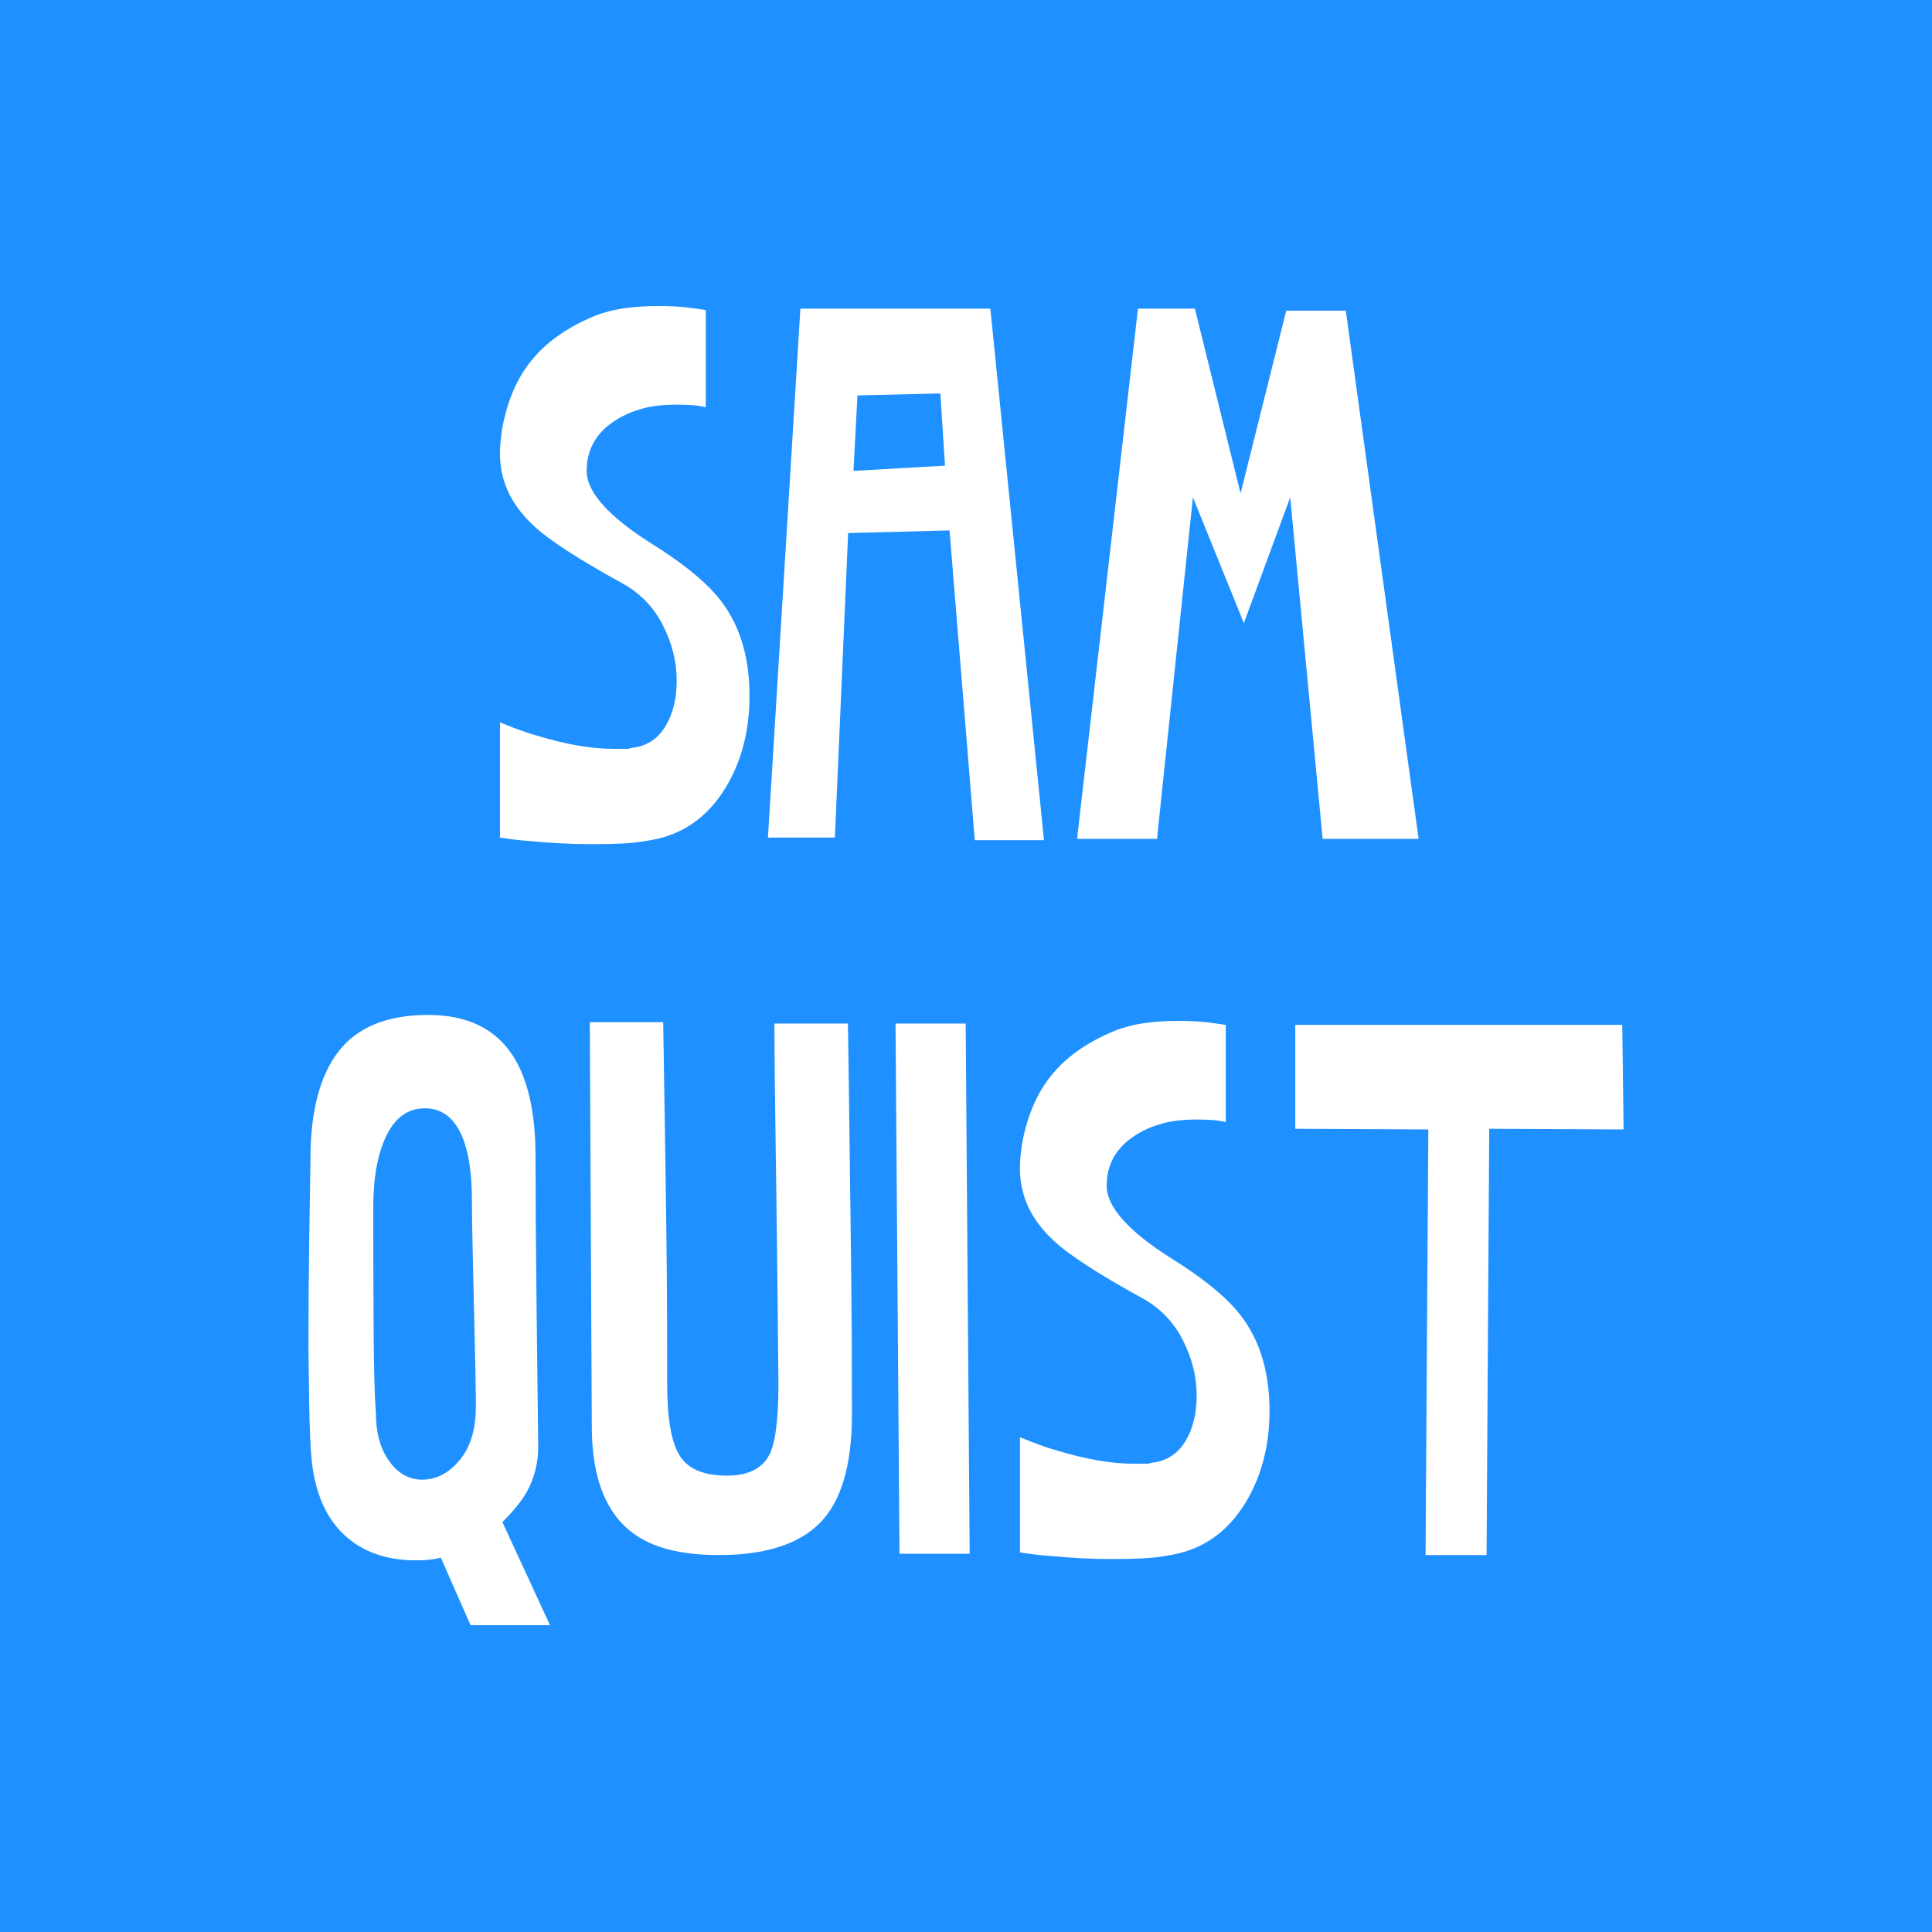
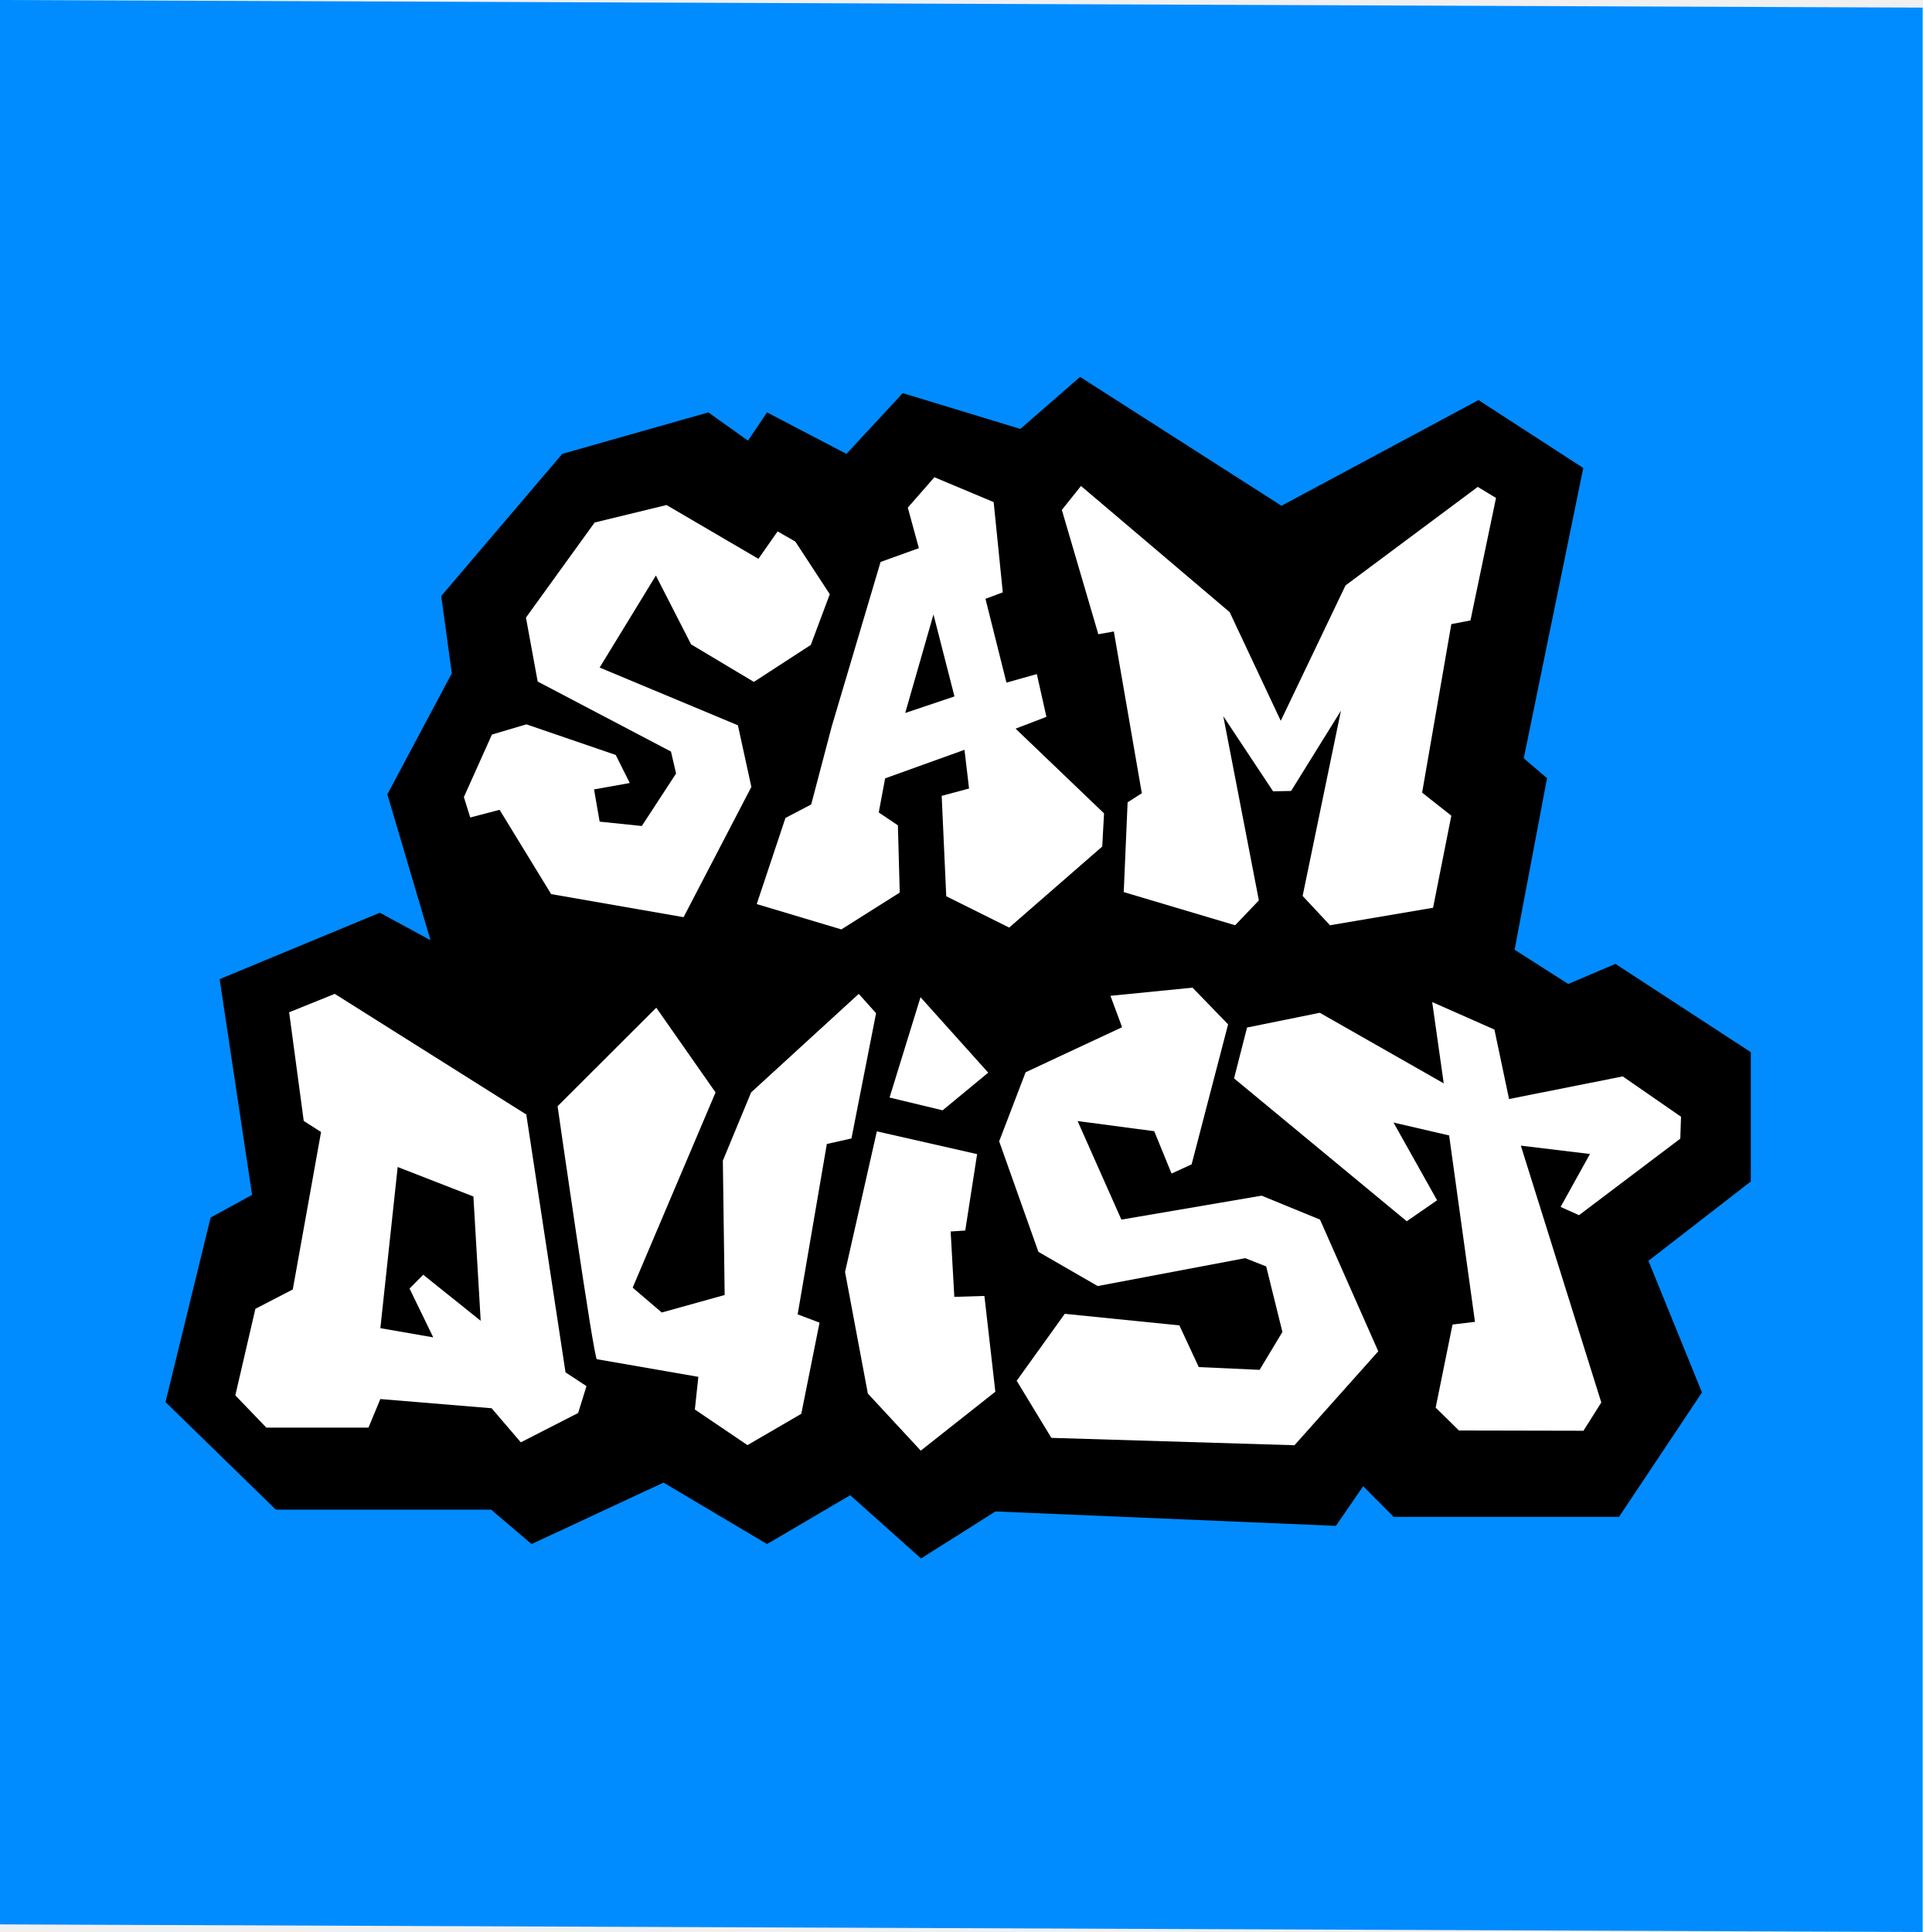
- <svg xmlns="http://www.w3.org/2000/svg" viewBox="0 0 437.82 437.82">
+ <svg xmlns="http://www.w3.org/2000/svg" id="Layer_13" data-name="Layer 13" viewBox="0 0 1035.56 1040.76">
  <defs>
    <style>
      .cls-1 {
-         fill: #fff;
+         fill: #008cff;
      }

      .cls-2 {
-         fill: #1e90ff;
+         fill: #fff;
      }
    </style>
  </defs>
-   <g id="Layer_1" data-name="Layer 1">
-     <g id="Layer_2" data-name="Layer 2">
-       <rect class="cls-2" width="437.82" height="437.82" />
-     </g>
-     <g id="Layer_3" data-name="Layer 3">
-       <g>
-         <path class="cls-1" d="M159.75,140.68c-.3.48-2.84,1.1-3.04,1.59-.12.3-1.5.77-3.4,1.14-.53.11-3.01-.91-3.01-1.23,0-.1.53-.87,1.18-1.71.65-.84,1.93-3.1,2.85-5.01,2.87-5.98,5.52-11.16,7.4-14.48,1.46-2.57,1.73-3.25,1.4-3.43-.43-.24-2.21.22-2.94.75-.5.37-1.08.69-3.13,1.73-1.58.8-2.82,1.84-4.44,2.19-1.43.31-1.08.64-2.58,1.39-2.49,1.24-3.55,2.42-6.17,4.33-2.84,2.06-6.93,6.05-7.57,7.38-.24.49-.64,1.07-.89,1.27-.8.66-2.67,4.64-2.67,5.7,0,1.19.27,1.75,1.42,2.88.82.81,1.48,1.2,7.07,4.21,3.82,2.05,5.05,2.92,8.07,5.68,1.56,1.42,3.61,3.27,4.56,4.1s2.01,1.98,2.35,2.55c.34.57.73,1.04.85,1.04.42,0,1.49,2.59,1.98,3.35,1.09,1.67,1.69,3.3,2.5,4.95.52,1.07.6,5.03.12,6-.66,1.33-2.3,5.2-3.3,5.2-.19,0-.59.27-.89.59-.54.59-3.91,2.34-5.77,3.01-1.29.46-5.02,2.35-6.93,2.67-1.61.27-3.71,1.49-5.4,1.78-3.26.56-11.42,3.69-13.71,4.09-4.02.7-4.56,1.27-7.58,1.92-2.53.54-2.47,1.02-4.6-.21-.86-.5-1.85-1.1-2.19-1.35-.58-.41-2.05-2.32-2.05-2.66,0-.08-.18-.55-.4-1.03-.47-1.02-1.58-5.44-1.58-6.29,0-.32-.13-.8-.28-1.06-.67-1.16-2.98-11.11-2.66-11.46.06-.06.11.03.11.21s.25.32.57.32.57.17.57.38c0,.56,1.2,1.21.98,1.9-.2.62.34.66,1.15.08,1.27-.91,1.92-1.42,2.75-2.15.48-.42.98-.77,1.11-.77s.24-.14.24-.3c0-.43,2.85-2.92,3.25-2.83.37.08,3.18-2.72,3.42-2.72.43,0,1.21-1.3,1.08-1.82-.28-1.14,3.98-2.05,4.98-2.52,1.76-.84,4.83-1.66,6.57-2.52,1.27-.63,2.07-.52,1.23.16-.22.18-.36.57-.3.86.11.57-3.39,4.41-3.73,4.08-.1-.1-.36.16-.58.58-.55,1.04.2.63.2,1.2,0,.47-1.1-.49-.77.34.22.55-.88.81-1.04,1.43-.46,1.81-2.15-.35-2.15,1.29,0,.3-.13.54-.28.54s-.28.19-.28.42-.14.42-.3.42c-.6,0,.52,1.36-.38,1.02-.45-.17-.45.31,0,1.73.07.21-.2.8-.59,1.31-.82,1.06-.88,1.28-.29,1.06.23-.09.43-.02.43.15s-.12.31-.26.31c-1.12,0-2.41,3.93-2.72,4.18-1.48,1.21.83,1.47,4.88.54,7.1-1.62,10.28-3.09,15.68-6.13,2.65-1.49,3.47-2.17,1.18-.97-.74.39-1.44.7-1.57.7-.57,0,.48-1.13,1.7-1.83,3.99-2.28,8-6.11,8-7.65,0-.17-.94-1.23-2.1-2.34-2.07-2-3.65-3.02-8.38-5.39-4.18-2.1-6.25-3.38-8.29-5.14-.49-.42-.99-.77-1.11-.77s-.22-.18-.22-.39c0-.46-1.7-1.7-1.7-2.08,0-.15-.17-.44-.37-.65-.37-.37-.52-.63-2.15-3.73-1.04-1.97-1.27-3.53-1.23-8.42.04-5.4,1.76-7.16,3.04-9.18,3.81-6.01,8.99-10.92,13.88-14.02,2.66-1.69,5.69-3.73,6.06-4.1.46-.45,8.5-4.42,9.24-4.56.27-.05.55-.25.62-.45.45-1.34-8.49,2.45-10.26,2.87-.67.16-.78.13-.52-.14.3-.32,1.65-.86,1.65-1.41,0-.48,2.12-1.59,2.12-1.97s4.67-2.54,4.11-1.65c-.29.46.2,1.16.67.97,1.87-.74,9.2-2.4,11.28-2.56,1.13-.09,2.05-.25,2.05-.38,0-.05-.54-1.54-.35-1.61.3-.12,2.87,2.64,3.21,2.54.34-.09.54.77.99.77.22,0,.39.1.39.22,0,.39,2.38,1.8,2.92,2.33.6.59,1.17,1.07,1.29,1.07.33,0,2.16,2,2.8,3.06.47.77.66,1.81.91,4.97.29,3.55.27,4.16-.16,5.43-1.32,3.96-2.66,6.09-6.63,10.53-2.58,2.89-4.35,5.67-6.79,7.48-.74.55-1.93,2.09-2.86,2.09-.61,0-2.34,1.53-2.86,1.53-.2,0-.51.22-.68.49l.02.02ZM123.13,123.82c0-.3.89-1.28,1.16-1.6-.15.3-1.19,2.49-1.16,1.6ZM125.11,121.25c0,.15-.14.28-.3.28-.42,0,.07-.56.18-.56.07,0,.13.13.13.28h0ZM129.43,115.96c-.75,0,.45-.84.52-.84.35,0-.17.84-.52.84ZM137.52,110.38c-.11,0-.78.47-1.49,1.04-2.51,2.04-4.65,3.41-5.3,3.4-.6,0-.53-.13.67-1.22.74-.67,2.43-1.93,3.76-2.81,1.37-.9,3.66-3.25,2.88-1.24-.18.46-.41.84-.52.84h0ZM138.9,109.55c-1.35,0,1.01-1.1.75-.42-.09.23-.43.42-.75.42ZM140.68,108c0,.46-.45.87-.45.14,0-.29.1-.54.22-.54s.22.18.22.4h0ZM154.95,102.01c.3.01.47-.05.37-.15-.2-.2-1.1.12-.37.15ZM155.23,101.17c.3.01.47-.05.37-.15-.2-.2-1.1.12-.37.15ZM160.61,99.78c.3.01.46-.05.37-.15-.21-.2-1.1.12-.37.15Z" />
-         <path class="cls-1" d="M216.89,181.42c-.39-3.8-.18-18.29.35-23.91.17-1.78.13-2.62-.11-2.62-.58,0-.54.71-1.39.47-.36-.1-1.23.14-1.94.53-1.22.68-5.68,1.9-6.93,1.89-.32,0-.59.16-.59.36s-.2.36-.44.36c-.48,0-5.05,5.16-6.69,7.56-.55.81-1.13,1.47-1.29,1.47-.28,0-1.76,1.62-4.74,5.21-1.9,2.29-3.09,3.32-4.87,5.61-1.98,2.54-1.38,1.12-4.32,4.2-1.61,1.69-2.77,2.65-3.07,2.52-.29-.12-.77.23-1.19.86-1.14,1.72-8.19,5.57-10.34,2.87-.32-.4-.75-.72-.97-.72-.48,0-1.48-2.17-1.48-3.21,0-.42.14-.76.3-.76s.94-1.42,1.72-3.16c1.28-2.84,6.48-12.11,8.2-14.61,1.34-1.94-.52-1.55-3.76-1.62-2.16-.05-4.54-.28-5.28-.51-2.32-.74-4.38-3.59-5.24-7.26-.65-2.75.38-3.72,3.02-2.3,3.73,2.01,4.66,2.03,13.85.27,5.02-.96,5.28-.1,7.75-3.64.78-1.12,3.03-3.46,3.03-4.51,0-.37-.92.52-.53-.14.13-.23.38-.33.54-.23.31.21,5.62-6.18,5.28-6.55-.34-.37-1.09,1.24-1.44.86-.34-.36,1.23-1.78,1.73-1.58.38.16,2.01-1.7,4.48-5.1.61-.84.94-1.53.74-1.53-.32,0,.22-2.25.65-.93.45,1.38,2.28-2.4,2.24-2.52-.08-.22,0-.62.2-.9.26-.4.29-.36.14.15-.29.97.64.39.66-.15.04-1.06.55-2.15,1.18-2.51.36-.21.65-.61.65-.9s.16-.53.35-.53c.52,0,10.68-11.33,13.75-15.34.76-.99,1.69-2.2,2.06-2.68,1.09-1.4-.69-1.85.19-3.21.94-1.43,2.19-1.82,4.14-1.28,1.67.46,1.83.44,3.43-.46,2.05-1.15,5.23-1.33,7.06-.4,3.03,1.55,3.85,2.27,4.12,3.66.18.94.12,1.66-.2,2.32-3.06,6.3-3.78,14.75-5.68,21.89-1.87,7.05-2.8,12.02-4.28,19.39-.15.74-.43,1.55-.62,1.8-.36.48-.94,3.27-1.27,6.13-.3,2.64-.73,1.52-1.01,4.88-.26,2.99-1.24,6.02-1.68,8.39-.13.69-.33,1.42-.45,1.62-.32.53-1.04,6.05-1.26,9.56-.24,3.83-1.14,2.95-1.14,6.21,0,1.1-.16,3.66-.35,5.67-.31,3.24-.27,4.16.37,7.89,1.25,7.27,1.14,8.06-.76,5.35-3.94-5.64-5.85-14.62-6.84-24.22l-.03.04ZM167.54,183c0,.27-.67.97-.67.45,0-.27.67-.97.67-.45ZM177.12,169.07q-.52,1.14.08.39c.08-.1,3.72-4.37,2.82-4.32-.64.04-1.91,1.75-2.9,3.93h0ZM192.85,148.01c4.27-5.33,8.53-11.51,13.24-16.75,1.62-1.8,3.83-5.23,3.38-5.23-1.09,0-10.96,12.95-14.26,16.87-2.01,2.39-7.79,10.11-7.79,10.4,0,.49,1.44.02,2.05-.66,1.42-1.58,1.75-2.59,3.39-4.63h-.01ZM200.55,132.97c0,.31-.25.66-.55.79-.48.2-.49.14-.1-.41.32-.45.65-1.28.65-.38h0ZM218.94,140.92s-4.83,6-5.32,6.77c-.68,1.09-1.71,2.55-2.27,3.24l-1.03,1.26,2.27.18c2.02.16,4.79.06,5.07-.19.19-.16,1.43-11.1,1.28-11.26Z" />
-         <path class="cls-1" d="M306.79,183.96c0,1.42-.62,1.69-1.38,3.78-.49,1.34-1.09,2.88-1.33,3.42-.25.54-.45,1.2-.45,1.48,0,.97-.58,1.21-.74,2.75-.24,2.28-.48,2.77-2.83,1.45-4.41-2.48-5.45-7.91-5.33-15.6.04-2.24.05-4.58.02-5.2-.08-1.97.26-4.08.57-3.55.2.34.26.2.23-.51-.06-1.41.28-2.36.89-2.54.77-.22.95-2.15,1.28-2.99.31-.8,1.44-4.9,1.92-5.51.13-.17.24-.55.24-.84,0-.62,1.64-4.55,1.9-4.55.28,0-.01,1.15-1.32,5.2-2.24,6.96-3.46,11.58-3.45,13.01.02,1.18,2.89-7.01,3.34-8.05.53-1.22.69-1.99.57-2.7-.1-.54-.07-.91.07-.82.49.34,1.21-1.08,2.64-5.2.8-2.31,1.55-4.27,1.67-4.37.25-.2,1.77-4.13,1.77-4.57,0-.16.57-1.65,1.26-3.31,2.5-5.97,3.4-8.82,5.76-15.02.88-2.31,1.6-4.32,1.6-4.46,0-.57-.84.15-1.13.97-.5,1.39-3.47,6.51-5.34,9.2-2.42,3.47-5.03,8.96-6.53,10.86-3.13,3.98-8.55,12.75-11.34,16.21-.74.92-2.29,3.01-3.45,4.65-2.68,3.8-4.33,5.03-7.08,5.25-1.78.14-2.02.08-3.02-.75-1.45-1.22-2.35-2.45-2.37-3.23-.03-.96-2.32-2.82-1.78-3.79.32-.58.26-.87-.47-2.19-1.82-3.3-3.77-7.82-4.37-10.14-.35-1.34-.84-3-1.09-3.68-.43-1.14-.49-1.19-.85-.65-.5.76-3.51,7.78-3.51,8.17,0,.35-2.3,6.46-4.01,10.63-2.81,6.87-5.86,13.18-8.77,18.77-1.33,2.56-.92,1.49-2.39,3.08-1.14,1.23-2.05,1.46-3.67.91-2.15-.73-3.06-1.44-6.13-4.82-5.6-6.16-4.72-8.26-2.36-15.09.22-.63,1.42-1.79,1.3-2.02-.26-.48.18-1.95.59-1.95.82,0,.55-3.28,1.27-2.77.27.19,1.16-.68,1.16-1.14,0-.16-.23-.21-.5-.11-.41.15-.43.12-.08-.15.46-.37.88-.21.88.35,0,.44-2.88,7.15-2.88,7.7,0,.75-1.15,2.78-1.15,3.46,0,.26-.13.48-.29.48s-.29.22-.29.49c0,.75.51.58.73-.24.54-2.07,2.15-4.96,2.15-3.87,0,.38-1.6,5.36-1.98,6.17-.43.91-.4,3.15.06,3.58.29.27.81-.67,2.36-4.27,4.57-10.61,8.84-18.88,14.67-32.1,1.06-2.39,2.25-6.25,3.32-8.13.5-.87,1.82-4.4,2.55-6.2.33-.82.6-1.59.6-1.73,0-.4,1.04-2.91,4.53-10.88l3.32-7.58c-.88-.8-3.05-2.43-3.97-2.03-.99.43-.6-1.93.68-4.11.19-.31,6.33-.76,6.73-.84,1.18-.23,5.05.67,5.54,1.28.35.44,1.22,1.08,2.01,1.47,1.28.64,2.86,3.78,3.31,6.56.98,6.08-.2,14.34-.88,19.33-1.5,10.99-1.98,18.72-1.38,22.08.31,1.74.38,1.86.73,1.3,3.89-6.06,7.43-10.28,9.91-13.56,2.55-3.37,7.94-9.67,11.6-13.56,6.11-6.49,7.25-7.66,9.35-9.59,1.17-1.07,2.82-2.72,3.66-3.66.85-.94,1.65-1.71,1.78-1.71.54,0,.98-.91.48-1.48-.8-.91-.55-2.02.62-2.71.37-.22.65-.69.65-1.11,0-1.29.32-1.47,2.37-1.36,2.35.13,1.7.52,3.74.16,1.23-.21,4.24.58,4.42,1.1.21.61.77.31,1.59,1.16.52.54,1.05.98,1.17.98s.22.2.22.44.26.82.58,1.28c2.84,4.08-1.31,12.03-2.3,14.87-.16.45-.42,1.06-.57,1.37-1.39,2.73-7.96,18-8.78,20.42-1.43,4.19-3.02,8.13-3.64,9.07-.28.43-.52.97-.52,1.21,0,.35-1.73,4.63-1.73,4.91,0,.51-2.02,4.77-2.15,5.3-.71,2.74-3.89,9.91-3.89,9.91,0,1.07-2.88,6.09-2.88,6.81v-.04ZM238.9,168.55c.17,0,.3.15.3.33s-.06.33-.13.33c-.11,0-.6-.65-.18-.65h0ZM242.58,157.63c.14.16-1.02,2.47-1.24,2.47-.07,0,.99-2.75,1.24-2.47ZM243.81,155.46s-.18.08-.41.08c-.35,0-.35-.14.02-.97,1.26-2.87.39.52.39.89ZM245.07,151.79c-.19.56-.4.67-.4.2,0-.3.63-.89.4-.2ZM247.6,146.11c.37,0-1.47,4.88-2.03,4.88,0,0,1.41-4.88,2.03-4.88ZM263.19,106.58c.73-1.12.29,1.04-.05,1.04-.2,0-.36-.09-.36-.21s.18-.49.4-.84h0ZM263.19,108.86c-.19.56-.4.67-.4.2,0-.3.63-.89.4-.2ZM269.42,142.21c-.12,0-.37.39-.56.86-.86,2.14.77,6.35,1.43,8.82.35,1.3.76,2.36.91,2.36,0,0-1.3-12.03-1.78-12.03h0ZM281.36,156.1c-.16.46-.12.5.16.18.2-.22.29-.48.2-.58s-.25.08-.36.4h0ZM285.21,152.16c.01-.21-2.23,2-.85-.19.65-1.03.49-1.37-.2-.41-.67.95-1.82,2.98-1.82,3.22,0,.04,1.52-1.19,1.71-1.19.4,0,1.14-.92,1.15-1.43h.01ZM287.37,147.09c-.23,0-1.22,1.38-1.96,2.74-1.6,2.94,2.25-2.74,1.96-2.74ZM289.18,146.26c-.14-.16-3.67,4.89-3.67,5.25,0,.28,4.01-4.87,3.67-5.25ZM288.31,145.75c-.48.42-.63.69-.39.69.06,0,.29-.26.5-.57.36-.52.35-.53-.11-.12ZM296.44,167.74c-.16.43-.25.48-.26.16-.03-.8.99-2.09.26-.16ZM300.29,155.69c-.19.56-.4.67-.4.2,0-.3.63-.89.4-.2Z" />
-         <path class="cls-1" d="M84.97,245.14s-1.74-1.53-1.94-1.53c-.3,0-.36-.28-.25-1.13.2-1.48,2.36-4.53,4.19-5.91,1.24-.93,3.36-3.01,4.79-3.38.79-.2,2.35-.91,3.23-1.3l-.83-.69c-.63-.52-.69-.66-.27-.54,4.68,1.3,7.94,1.36,12.41,3.41.89.41,1.68.74,1.76.74s.88.33,1.76.73c3.15,1.43,9.71,3.66,12.37,6.21,2.68,2.58,3.42,6.08,2.69,12.78-.7,6.43-1.16,9.32-2.53,15.8-.32,1.51-.58,3.01-.58,3.33s-.33,1.57-.74,2.78c-1.7,5.06-3.04,8.8-3.54,9.88-.29.63-.53,1.4-.53,1.71,0,.85-3.56,7.91-3.79,8.63-.48,1.51-2.89,5.76-3.7,6.52-.39.37-.72.83-.72,1.02s-.51,1-1.13,1.79c-1.38,1.75-1.41,2.32-.31,5.64,2.19,6.63,4.12,9.83,6.96,14.68.92,1.57,3.26,4.94,3.55,5.12.6.37.21.7-.83.7-.8,0-1.52-.28-2.62-1.03-4.96-3.38-9.64-9.18-14-13.93l-1.1-1.2-2.55,2.44c-3.35,3.21-7.23,6.32-9.34,7.51-2.92,1.63-4.22,2.23-4.95,2.26-.39.02-.94.12-1.22.23-.74.29-4.66-.1-6.2-.63-2.89-.99-4.07-1.74-6.45-4.16-3.92-3.97-5.05-5.94-6.24-10.82-.33-1.36-.42-6.45-.15-8.76.37-3.2,2.17-9.69,3.57-12.91.94-2.17,1.74-4.48,1.73-5.05,0-.64,1.66-3.04,1.66-3.69,0-1.51,4.07-7.91,4.96-10.44.53-1.52.68-1.12,1.29-2.3,1.55-3,5.46-9.49,8.55-14.19,1.2-1.83,2.18-3.52,2.18-3.76,0-.43,2.83-4.29,2.83-4.66,0-.47-1.73-1.44-2.56-1.44-.39,0-1.4-.45-1.4-.45h-.01ZM92.4,302.49l1.98-2.55-.24-1.99c-.18-1.45-.08-14.89-.46-16.32-.41-1.55-.96-4.49-1.04-6.16-.03-.64-1.92-2.45-2.37-2.27-1.38.53-7.45,14.85-9.24,18.37-.28.56-.59,2.28-.89,2.82-2.21,3.99-6.28,19.24-5.24,23.39.28,1.13,1,.93,3.6-1,4.94-3.67,10.49-9.86,13.92-14.3h-.02ZM91.24,234.53c-.36,0-.74,1.46-1.25,1.27-.2-.08-1.03.49-1.85,1.25-1.19,1.12-1.48,1.57-1.48,2.3v.91l1.75-1.58c.96-.87,1.92-1.58,2.14-1.58.05,0,1.06-2.55.69-2.55v-.02ZM106.39,272.76c.64-1.27,2.03-6.89,2.44-8.44.77-2.89,1.56-6.93,1.98-10.16.52-3.98.64-8.7.22-8.44-.18.11-.3-.09-.3-.49,0-.58-.15-.68-1.1-.74-1.58-.09-1.9.38-2.14,3.11-.24,2.78-.69,5.24-1.71,9.47-1.36,5.62-2.6,8.65-1.28,3.65,1.2-4.53,2.29-11.17,2.21-13.39-.14-3.76-.55-2.74-2.32,1.08-1.07,2.31-3.54,6.15-4.73,8.36-.37.69-2.51,3.45-2.51,4.13,0,.2-1.6,2.78-2.2,3.54-.78,1.01-3.77,6.74-3.66,7.03.46,1.16,8.98,3.92,8.98,3.95,0,.13.18.23.39.23.53,0,.58.85,1.08.86.2,0,.74.32,1.21.71,2.71,2.23,2.6-2.81,3.44-4.48v.02ZM95.68,233.09c.09-.92.07-.94-.42-.5-.79.71-3.49,1.11-3.49,2.09,0,1.04,1.64.49,2.55.03,1.08-.55,1.29-.79,1.37-1.62h-.01ZM102.46,268.4c.06.29-.01.65-.16.8-.42.42-.02-1.66.16-.8ZM102.98,266.59c.06,0,.11.19.11.43s-.12.43-.27.43c-.38,0,.07-.85.16-.85h0ZM103.64,265.18c0,.14-.55,1.55-.55.85,0-.14.55-1.55.55-.85Z" />
-         <path class="cls-1" d="M118.78,290.21c.92-3.89,1.37-5.14,1.02-2.79-.16,1.07-.21,3.38-.75,3.94-.15.15-.26.98-.26,1.84,0,1.99-.77,3.34-1.3,4.77-.24.67-.38.82-.39.44-.01-.69.45-2.97,1.68-8.2h0ZM121.09,283.1c.12.65-.35,2.22-.77,2.58-.22.19-.41.23-.41.09,0-.43,2.35-7.74,2.46-7.62.48.5-1.44,4.09-1.28,4.95ZM132.62,324.39c-.27-.72-1.97-1.62-3.41-1.79-.1-.01-.72-.49-1.38-1.06-3.42-2.95-6.66-8.78-6.97-12.52-.27-3.25-.19-4.26.59-7.56,2.16-9.2,3.9-13.43,6.9-23.56,1.14-3.83,5.1-12.9,7.61-18.6,1.21-2.74,2.22-4.96,4.32-9.51,1.98-4.28,2.32-5.72,1.34-5.72-.57,0-1.76-2.39-2.26-2.97-1.4-1.62-1.51-3.43-.48-4.72,1.79-2.22,2.4-.42,4.17-.12,2.5.42,3.88.81,4.31,1.22.26.24.74.44,1.07.44.99,0,1.04.58,2.38,1.04,1.46.5,3.91,2.09,3.91,2.53,0,.13.16.24.36.24.46,0,1.74,2.78,1.82,3.95.09,1.34-.48,3.98-1.04,4.82-1.48,2.23-8.21,15.55-8.21,16.24,0,.1-.91,2.32-2.01,4.94-3.65,8.64-3.47,8.16-4.21,11.19-.31,1.28-.76,2.62-.99,2.99-.23.37-.42.86-.42,1.09s-.39,1.65-.87,3.16c-.84,2.65-.98,3.22-1.74,7.28-.52,2.79-.96,2.55-1.2,6-.12,1.77-.94,2.76-.81,4.39.02.31.08,5.42.32,5.42.75,0,4.91-6.03,6.28-7.62,1.83-2.12,7.97-9.94,8.46-9.12.17.28.3.3.43.07.11-.18.06-.32-.11-.32-.8,0,1.68-2.76,2.11-3.24,3.49-3.96,7.74-8.95,10.9-12.8,4.77-5.82,10.93-12.43,18.08-19.41,4.95-4.82,4.76-4.63,6.13-6.59.56-.81.94-1.19.85-.85-.47,1.69.18,1.68,1.28-.11l1.07-1.75c-.38-.79-1.07-2.32-1.54-2.73-.43-.37-.56-2.03-.16-2.03.26,0,4.01-5,4.52-6.03.17-.34.26-1.36.21-2.27-.09-1.59-.07-1.66.6-1.66,1.43,0,1.82.61,4,.71,3.76.17,8.97,3.76,9.3,7.31.34,3.62-.03,5.75-2.81,11.61-1.18,2.48-2.43,6.15-3,6.15-.14,0-.47.49-.73,1.1-1.86,4.32-1.93,3.28-4.54,8.28-1.22,2.34-2.89,5.45-3.72,6.91-3.42,6.06-5.72,11.96-8.74,18.72-2.9,6.51-5.27,16.69-6.3,24.98-.2,1.6-.64,1.07-.65,2.65,0,.61-.24,1.36-.53,1.73-.55.69-2.01,1.23-2.01.75,0,0-2.46-.47-2.55-.49-.86-.2-6.6-5.62-8.08-7.63-.95-1.29-1.55-2.88-1.26-3.36.29-.49,1.1,1.75,1.53,1.75.86,0,1.39,2.98,2.17,2.48.14-.09.19-.52.12-.96-1.7-10.36,2.36-22.16,5.18-30.09.69-1.93,1.44-3.89,1.67-4.34.48-.97.38-1.68-.15-1.05-1.47,1.74-4.32,6.29-5.86,8.3-2,2.6-4.32,7.07-6.69,9.88-5.32,6.31-11.32,14.73-15.56,19-.88.89-2.18,2.54-2.87,3.66-1.2,1.94-3.2,4.79-6.28,2.77-1.35-.88-3.38-1.88-3.85-3.15v-.02ZM123.73,274.24c-.1,0-.09-.29.02-.64,1.51-4.94.87.64-.02.64ZM125.57,269.4c0,.14-.55.88-.55.88,0-.14.55-.88.55-.88ZM127.6,264.65c-.28.29-.31.25-.16-.16.25-.68.61-.3.16.16ZM151.64,296.5c-.16,0-.3.13-.3.29s.06.29.12.29c.1,0,.59-.59.18-.59h0Z" />
-         <path class="cls-1" d="M189.02,322.53c-.26-2.43-.59-1.6.03-4.16.44-1.82.45-2.11.04-3.64-.54-2.03-.68-1.9.95-2.49,1.18-.43,2.66.02,2.69,1,.06,1.68,2.47,3.7,4.42,3.7,1.13,0,6.81-1.36,7.56-1.81.49-.3,1.07-2.15,1.05-3.36,0-.89-.08-.94-1.38-1.03-1.72-.12-1.64-.78.11-.9,1.56-.11,2.38-1.11,2.64-3.19.33-2.67.38-2.87.84-3.44.25-.31.46-.74.46-.95,0-.66,1.43-6.08,1.91-7.24.8-1.94.27-2.06,1.36-4.38.54-1.15.98-2.19.98-2.32,0-.11.67-1.47.95-.66.21.61-.48.68-.27,1.28.18.52-.46.7-.24,1.09.26.47-.47,1.82-.55,2.55-.14,1.17-.47,2.74-1.12,5.27-.79,3.08-.77,3.32.12,1.26,1.14-2.66,1.32-2.18,2.25-4.86,3.92-11.26,11.29-27.99,15.63-36.7,3.04-6.1.34-2.76-2.74-2.44-1.66.18-3.83.6-5.31-.17-1.95-1.01-5.01-4.57-5.03-6.82,0-.22-.14-.39-.31-.39-.4,0,.33-7.96.56-8.26.57-.77,1.61-.63,2.22.3.44.67.75.8,1.79.78,2.33-.06,4.42-.23,4.68-.39.37-.22,8.24-.1,11.3.18,3.45.31,13.87,1.52,17.55,1.32,5.28-.28,1.79.15,1.23,1.52-.3.73-3.54,3.09-3.92,3.63-.08.11-.63.31-1.23.43-1.39.28-4.26,2.23-5.69,2.48-.61.11-1.27.37-1.47.59-.37.42-.74,2.84-.69,4.53.03,1.22-.94,5.4-1.71,7.31-2.52,6.29-6.14,13.84-9.96,22.4-1.33,2.98-1.59,2.87-3.01,6.37-2.51,6.21-4.36,10.26-5.07,11.1-1.09,1.29-1.87,4.26-2.54,6.08-.46,1.24-.52,1.69-.25,1.93.73.66,12.32,1.17,13.42,1.34,1.12.17,3.19.26,4.6.19,2.57-.12,2.92,0,2.13.72-.23.21-.42.57-.42.79,0,.41-.92.72-.72,1.06.17.3-2.08,3.02-2.51,3.11-.84.18-2.6,2.31-3.41,2.69-.47.22-1.17.77-1.56,1.22s-.82.83-.96.83-.65.33-1.13.73c-1.18.97-3.71,2-5.14,2.75-.63.33-1.43.6-1.77.6-.96,0-7.71,1.85-8.54,2.03-.54.12-2.26.71-3.82,1.32-5,1.95-11.07,3.11-13.22,2.51-4.67-1.29-7.23-4.42-7.76-9.35l-.02-.04ZM210.42,302.05c-.13.34-.24.84-.24,1.1,0,.3.09.24.24-.16.13-.34.24-.84.24-1.1,0-.3-.09-.24-.24.16ZM213.57,286.32c-.28.31-.31.27-.16-.18.25-.73.61-.32.16.18ZM219.48,312.24c-.47,0-.85.14-.85.31s.38.31.85.31.85-.14.85-.31-.38-.31-.85-.31ZM225.06,241.19c-1.37.87,3.23.55,3.57.54.77-.02-2.58-1.17-3.57-.54Z" />
-         <path class="cls-1" d="M290.74,278.36c-.3.48-2.84,1.1-3.04,1.59-.12.3-1.5.77-3.4,1.14-.53.1-3.01-.91-3.01-1.23,0-.1.53-.87,1.18-1.71s1.93-3.1,2.85-5.01c2.87-5.98,5.52-11.16,7.4-14.48,1.46-2.57,1.73-3.25,1.4-3.43-.43-.24-2.21.22-2.94.75-.5.37-1.08.69-3.13,1.73-1.58.8-2.82,1.84-4.44,2.19-1.43.31-1.08.64-2.58,1.39-2.49,1.24-3.55,2.42-6.17,4.33-2.84,2.06-6.93,6.05-7.57,7.38-.24.49-.64,1.07-.89,1.27-.8.66-2.67,4.64-2.67,5.7,0,1.19.27,1.75,1.42,2.88.82.81,1.48,1.2,7.07,4.21,3.82,2.05,5.05,2.92,8.07,5.68,1.56,1.42,3.61,3.27,4.56,4.1.95.83,2.01,1.98,2.35,2.55.34.57.73,1.04.85,1.04.42,0,1.49,2.59,1.98,3.35,1.09,1.67,1.69,3.3,2.5,4.95.52,1.07.6,5.03.12,6-.66,1.33-2.3,5.2-3.3,5.2-.19,0-.59.27-.89.59-.54.59-3.91,2.34-5.77,3.01-1.29.46-5.02,2.35-6.93,2.67-1.61.27-3.71,1.49-5.4,1.78-3.26.56-11.42,3.69-13.71,4.09-4.02.7-4.56,1.27-7.58,1.92-2.53.54-2.47,1.02-4.6-.21-.86-.5-1.85-1.1-2.19-1.35-.58-.41-2.05-2.32-2.05-2.66,0-.08-.18-.55-.4-1.03-.47-1.02-1.58-5.44-1.58-6.29,0-.32-.13-.8-.28-1.06-.67-1.16-2.98-11.11-2.66-11.46.06-.06.11.03.11.21s.25.32.57.32.57.17.57.38c0,.56,1.2,1.21.98,1.9-.2.62.34.66,1.15.08,1.27-.91,1.92-1.42,2.75-2.15.48-.42.98-.77,1.11-.77s.24-.14.24-.3c0-.43,2.85-2.92,3.25-2.83.37.08,3.18-2.72,3.42-2.72.43,0,1.21-1.31,1.08-1.82-.28-1.14,3.98-2.05,4.98-2.52,1.76-.84,4.83-1.66,6.57-2.52,1.27-.63,2.07-.52,1.23.16-.22.18-.36.57-.3.86.11.57-3.39,4.41-3.73,4.08-.1-.1-.36.16-.58.58-.55,1.04.2.63.2,1.2,0,.47-1.1-.49-.77.34.22.55-.88.81-1.04,1.43-.46,1.81-2.15-.35-2.15,1.29,0,.3-.13.54-.28.54s-.28.19-.28.42-.14.42-.3.42c-.6,0,.52,1.36-.38,1.02-.45-.17-.45.31,0,1.73.07.21-.2.8-.59,1.31-.82,1.06-.88,1.28-.29,1.06.23-.09.43-.02.43.15s-.12.31-.26.31c-1.12,0-2.41,3.93-2.72,4.18-1.48,1.21.83,1.47,4.88.54,7.1-1.62,10.28-3.09,15.68-6.13,2.65-1.49,3.47-2.17,1.18-.97-.74.39-1.44.7-1.57.7-.57,0,.48-1.13,1.7-1.83,3.99-2.28,8-6.11,8-7.65,0-.17-.94-1.23-2.1-2.34-2.07-2-3.65-3.02-8.38-5.39-4.18-2.1-6.25-3.38-8.29-5.14-.49-.42-.99-.77-1.11-.77s-.22-.18-.22-.39c0-.46-1.7-1.7-1.7-2.08,0-.15-.17-.44-.37-.65-.37-.37-.52-.63-2.15-3.73-1.04-1.97-1.27-3.53-1.23-8.42.04-5.4,1.76-7.16,3.04-9.18,3.81-6.01,8.99-10.92,13.88-14.02,2.66-1.69,5.69-3.73,6.06-4.1.46-.45,8.5-4.42,9.24-4.56.27-.05.55-.25.62-.45.45-1.34-8.49,2.45-10.26,2.87-.67.16-.78.13-.52-.14.3-.32,1.65-.86,1.65-1.41,0-.48,2.12-1.59,2.12-1.97s4.67-2.54,4.11-1.65c-.29.46.2,1.16.67.97,1.87-.74,9.2-2.4,11.28-2.56,1.13-.09,2.05-.25,2.05-.38,0-.05-.54-1.54-.35-1.61.3-.12,2.87,2.64,3.21,2.54.34-.09.54.77.99.77.22,0,.39.1.39.22,0,.39,2.38,1.8,2.92,2.33.6.59,1.17,1.07,1.29,1.07.33,0,2.16,2,2.8,3.06.47.77.66,1.81.91,4.97.29,3.55.27,4.16-.16,5.43-1.32,3.96-2.66,6.09-6.63,10.53-2.58,2.89-4.35,5.67-6.79,7.48-.74.55-1.93,2.09-2.86,2.09-.61,0-2.34,1.53-2.86,1.53-.2,0-.51.22-.68.49l.02.02ZM254.13,261.5c0-.3.89-1.28,1.16-1.6-.15.3-1.19,2.49-1.16,1.6ZM256.11,258.93c0,.15-.14.28-.3.28-.42,0,.07-.56.18-.56.07,0,.13.13.13.28h0ZM260.43,253.64c-.75,0,.45-.84.52-.84.35,0-.17.84-.52.84ZM268.51,248.07c-.11,0-.78.47-1.49,1.04-2.51,2.04-4.65,3.41-5.3,3.4-.6,0-.53-.13.67-1.22.74-.67,2.43-1.93,3.76-2.81,1.37-.9,3.66-3.25,2.88-1.24-.18.46-.41.84-.52.84h0ZM269.9,247.23c-1.35,0,1.01-1.1.75-.42-.09.23-.43.42-.75.42ZM271.67,245.68c0,.46-.45.87-.45.14,0-.29.1-.54.22-.54s.22.18.22.4h.01ZM285.94,239.69c.3,0,.47-.05.37-.15-.2-.2-1.1.12-.37.15ZM286.22,238.85c.3,0,.47-.05.37-.15-.2-.2-1.1.12-.37.15ZM291.6,237.46c.3,0,.46-.05.37-.15-.21-.2-1.1.12-.37.15Z" />
-         <path class="cls-1" d="M295.84,330.68c-2.45-4.68-2.24-3.87-2.22-8.34.02-3.6.1-4.31.74-6.12.8-2.27,2.15-5.31,2.35-5.31.27,0-.24,2.11-.98,4.07-.96,2.55-1.54,5.17-1.29,5.87.36,1.03.77-1.18.7.87-.12,3.85.33,4.28,1.31,1.25,2.56-7.89,4.41-9.02,7.87-16.24,3.2-6.67,4.04-7.97,6.26-12.52,4.18-8.59,9.64-17.31,14.44-25.64,1.25-2.17,8.07-12.8,8.07-14.24,0-.72-27.99,3.92-29.19,2.59-.23-.25-.85-.57-1.39-.7-1.27-.31-4.35-3.75-5.1-5.7-.66-1.71-1.49-5.94-1.24-6.37.1-.17.24-.97.32-1.78.14-1.45,1.22-4.24,1.79-4.63.16-.11.22-.33.13-.49-.37-.66,1.24-.23,1.85.49.37.43.87.79,1.11.79.51,0,2.12,2.65,1.88,3.08-.31.56.58.91,2.1.81,4.85-.3,5.22-.6,8.63-.93,1.09-.11,2.75-.33,3.68-.49,1.79-.32,12.17-.86,17.69-.93,1.79-.02,3.46-.1,3.71-.17.66-.19.36-1.69-.34-1.69-.84,0,0-1.82-.54-2.19-.56-.38,2.02-.64,2.32-.43,1.23.84,28.86.2,39.57,1.23,1.01.1,2.72.02,3.79-.17s2.01-.27,2.09-.19c.02.02-1.09,1.72-1.13,2.32-.07,1.07-1.38,2.87-2.11,2.87-.2,0-.49.27-.65.61-.32.67-1.19,1.09-2.27,1.11-.47,0-.7.18-.68.51.04.59-2.44,1.85-2.44,2.23,0,.35-2.34,1.62-2.81,2.09-.58.59-1.28.98-1.73.98-1.17,0-1.29.87-2.62,1.1-.65.12-1.48.42-1.85.68-.46.32-2.09.56-5.24.78-4.39.3-4.16.74-6.84.83-1.63.05-6.71.68-6.97.86-.18.12-2.7,6.22-3.62,7.81-2.35,4.05-4.3,7.83-7.11,11.98-3.39,5.01-5.15,8.56-9.7,16.05-1.34,2.21-4.94,9.16-6.27,11.28-.76,1.21-1.99,4.11-2.93,4.88-.46.38-4.97,9.93-6.83,12.97-1.34,2.19-3.79,7.5-5.11,9.71-1.1,1.83-2.69,5.39-2.98,6.67-.21.94-1.43,1.41-2.14,1.8-.3.16-.88-.03-1.7-.55-2.02-1.31-2.68-2.11-4.39-5.37v.02Z" />
-       </g>
-     </g>
-   </g>
-   <g id="Layer_3-2" data-name="Layer 3">
-     <rect class="cls-2" x="32" y="54.83" width="368" height="354" />
-   </g>
-   <g id="Layer_2-2" data-name="Layer 2">
-     <g>
-       <path class="cls-1" d="M159.94,70.25v22.05c-.7-.2-1.57-.35-2.62-.45-1.05-.1-2.43-.15-4.12-.15-1.9,0-3.65.13-5.25.38-1.6.25-3.3.73-5.1,1.42-6.6,2.8-9.9,7.2-9.9,13.2,0,4.8,4.9,10.3,14.7,16.5,6.6,4.1,11.5,8,14.7,11.7,5,5.8,7.5,13.4,7.5,22.8,0,8-1.85,15-5.54,21-4.09,6.6-9.72,10.5-16.91,11.7-2.1.4-4.16.65-6.21.75-2.04.1-4.46.15-7.25.15-4.49,0-9.28-.25-14.36-.75-1.7-.1-3.79-.35-6.28-.75v-26.1c3.39,1.4,6.18,2.4,8.37,3,6.57,2,12.35,3,17.33,3h3.29c.7-.2,1.19-.3,1.49-.3,3.09-.5,5.45-2.15,7.1-4.95,1.64-2.8,2.47-6.2,2.47-10.2,0-4.3-1.05-8.5-3.15-12.6-2.1-4.1-5.15-7.25-9.15-9.45-10-5.5-16.7-9.85-20.1-13.05-5.1-4.7-7.65-10.15-7.65-16.35,0-1.6.15-3.4.45-5.4,1.2-6.8,3.65-12.3,7.35-16.5,3.3-3.8,7.85-6.9,13.65-9.3,2-.8,4.2-1.37,6.6-1.73,2.4-.35,5-.52,7.8-.52,2.5,0,4.6.1,6.3.3,1.7.2,3.2.4,4.5.6Z" />
-       <path class="cls-1" d="M189.2,189.8h-15.17l7.35-119.85h43.05l12.15,120.45h-15.68s-5.72-70.2-5.72-70.2l-22.98.6-3,69ZM213.11,89.16l-18.8.45-.9,17.1,20.74-1.19-1.05-16.35Z" />
-       <path class="cls-1" d="M244.08,190.1l13.8-120.15h12.9l10.35,41.85,10.35-41.4h13.5l16.5,119.7h-21.75l-7.35-77.4-10.5,28.5-11.55-28.5-8.14,77.4h-18.12Z" />
-       <path class="cls-1" d="M113.84,344.9l10.8,23.4h-18s-6.74-15.3-6.74-15.3c-1.6.4-3.45.6-5.55.6-6.8,0-12.25-1.92-16.35-5.78-4.1-3.85-6.55-9.42-7.35-16.72-.3-2.8-.5-7.45-.6-13.95-.1-6.5-.15-10.4-.15-11.7,0-8.1.05-15.62.15-22.58.1-6.95.2-13.67.3-20.17,0-10.8,2.12-18.95,6.38-24.45,4.25-5.5,11.03-8.25,20.33-8.25,8.8,0,15.2,3.1,19.2,9.3,3.4,5.3,5.1,12.9,5.1,22.8,0,9.1.08,20.35.23,33.75.15,13.4.27,24.05.38,31.95,0,3.7-.85,7.1-2.55,10.2-1.1,2-2.95,4.3-5.55,6.9ZM84.59,273.5c0,10.3.02,19.73.08,28.28.05,8.55.23,14.73.52,18.53,0,4.4,1,8,3,10.8,2,2.8,4.5,4.2,7.5,4.2,3.2,0,6.02-1.47,8.48-4.43,2.45-2.95,3.67-7.02,3.67-12.22,0-3.4-.15-11.15-.45-23.25-.3-12.1-.45-19.95-.45-23.55,0-6.1-.75-10.9-2.25-14.4-1.8-4.2-4.6-6.3-8.4-6.3s-6.7,2.05-8.7,6.15c-2,4.1-3,9.5-3,16.2Z" />
-       <path class="cls-1" d="M150.29,231.65c.1,5.98.25,15.48.45,28.49.2,13.01.32,22.83.38,29.46.05,6.63.08,14.68.08,24.16,0,7.78.95,13.16,2.85,16.15,1.9,2.99,5.45,4.49,10.65,4.49,4.9,0,8.15-1.65,9.75-4.94,1.3-2.7,1.95-7.94,1.95-15.73,0-.3-.05-5.74-.15-16.33-.1-10.58-.25-22.64-.45-36.17-.2-13.53-.3-23.29-.3-29.28h16.65c.1,5.99.23,15.06.38,27.19s.27,22.32.38,30.56c.1,8.24.15,18.5.15,30.79,0,11.49-2.4,19.68-7.2,24.57-4.8,4.89-12.45,7.34-22.95,7.34s-17.55-2.42-22.05-7.26c-4.5-4.84-6.75-12.15-6.75-21.92l-.45-91.57h16.65Z" />
-       <path class="cls-1" d="M218.84,231.95l.9,120.15h-15.9l-.9-120.15h15.9Z" />
-       <path class="cls-1" d="M277.78,232.25v22.05c-.7-.2-1.58-.35-2.62-.45-1.05-.1-2.43-.15-4.12-.15-1.9,0-3.65.13-5.25.38-1.6.25-3.3.73-5.1,1.42-6.6,2.8-9.9,7.2-9.9,13.2,0,4.8,4.9,10.3,14.7,16.5,6.6,4.1,11.5,8,14.7,11.7,5,5.8,7.5,13.4,7.5,22.8,0,8-1.85,15-5.54,21-4.09,6.6-9.72,10.5-16.91,11.7-2.09.4-4.16.65-6.21.75-2.04.1-4.46.15-7.25.15-4.49,0-9.28-.25-14.36-.75-1.7-.1-3.79-.35-6.28-.75v-26.1c3.39,1.4,6.18,2.4,8.37,3,6.57,2,12.35,3,17.33,3h3.29c.7-.2,1.19-.3,1.49-.3,3.09-.5,5.45-2.15,7.1-4.95,1.64-2.8,2.46-6.2,2.46-10.2,0-4.3-1.05-8.5-3.15-12.6-2.1-4.1-5.15-7.25-9.15-9.45-10-5.5-16.7-9.85-20.1-13.05-5.1-4.7-7.65-10.15-7.65-16.35,0-1.6.15-3.4.45-5.4,1.2-6.8,3.65-12.3,7.35-16.5,3.3-3.8,7.85-6.9,13.65-9.3,2-.8,4.2-1.37,6.6-1.73,2.4-.35,5-.52,7.8-.52,2.5,0,4.6.1,6.3.3,1.7.2,3.2.4,4.5.6Z" />
-       <path class="cls-1" d="M323.68,255.95l-30.15-.15v-23.55h74.1l.3,23.7-30.45-.15-.6,96.6h-13.83l.63-96.45Z" />
-     </g>
+   <polygon class="cls-1" points="1035.56 1040.76 0 1036.66 0 0 1035.56 4.1 1035.56 1040.76" />
+   <g>
+     <polygon points="455.92 244.5 413.14 222.16 402.89 237.37 381.52 222.16 302.84 244.5 237.65 321.08 243.36 362.69 208.63 427.93 231.89 506.5 204.59 491.68 118.29 527.46 135.78 643.67 113.44 655.89 89.15 755.29 148.55 813.24 264.52 813.24 286.33 831.78 357.37 798.67 413.14 831.78 457.95 805.47 496.08 839.55 536.16 814.21 719.54 821.98 734.23 800.62 750.63 817.13 872.04 817.13 916.72 750.11 887.87 679.2 943.03 636.46 943.03 566.81 870.1 519.24 844.69 530.07 815.79 511.62 833.27 419.19 820.73 408.5 852.78 252.12 796.35 215.52 690.23 272.46 581.75 203.04 549.56 231.06 486.24 211.78 455.92 244.5" />
+     <polygon class="cls-2" points="664.69 580.92 757.7 657.88 774.04 646.58 750.57 604.71 780.53 611.66 794.45 712.07 782.36 713.52 773.28 758.28 785.81 770.6 852.88 770.74 862.49 755.51 819.15 617.15 856.38 621.65 840.58 650.16 850.49 654.61 905.04 613.39 905.43 601.58 874.05 579.86 812.8 592.04 804.93 554.63 771.41 539.8 777.62 583.6 710.85 545.58 671.68 553.53 664.69 580.92" />
+     <polyline class="cls-2" points="526.29 621.72 519.9 662.89 512.04 663.39 514.01 698.61 530.22 698.12 536.11 749.71 495.94 781.46 467.44 750.7 455.16 685.22 472.29 609.46" />
+     <polygon class="cls-2" points="507.72 598.12 532.27 577.84 495.81 537.2 479.13 591.24 507.72 598.12" />
+     <path class="cls-2" d="M321.51,732.2c-1.47,1.49-21.18-136.28-21.18-136.28l53.15-53.08,31.93,45.64-44.64,105.17,15.65,13.39,33.9-9.43-.98-72.36,15.23-36.78,57.97-53.08,9.33,10.42-13.26,67.47-13.26,2.98-15.72,91.78,11.79,4.46-9.83,49.11-28.99,16.87-28.34-19.19,1.88-17.59" />
+     <path class="cls-2" d="M304.6,739.29l-21.13-138.91-103.17-64.99-24.56,9.92,7.86,58.54,9.33,5.95-15.23,84.83-20.14,10.42-10.81,46.63,16.7,17.36h55.02l6.39-15.38,59.94,4.96,15.72,18.36,30.88-15.81,4.49-14.46-11.3-7.44ZM233.36,720.44l-28.49-4.96,9.33-86.82,40.78,15.88,3.93,66.97-30.95-24.81-7.37,7.44,12.77,26.29Z" />
+     <polygon class="cls-2" points="605.27 480.57 665.27 498.43 678.05 485.04 658.89 385.82 685.71 426.28 695.41 426.09 722.26 382.84 701.62 482.64 716.36 498.43 771.88 489.01 781.71 439.4 765.98 426.99 781.71 336.21 792.02 334.22 805.78 268.24 795.95 262.29 724.72 315.37 689.84 388.3 662.32 329.76 582.25 261.79 571.93 274.69 591.58 341.66 599.93 340.17 615.01 427.31 607.35 432.21 605.27 480.57" />
+     <path class="cls-2" d="M547,392.53l16.62-6.37-5.16-23.03-16.37,4.59-11.3-45.15,9.33-3.47-4.91-48.62-31.93-13.39-14.32,16.37,5.96,21.83-20.63,7.44-26.32,88.66-11.04,41.97-13.87,7.26-15.47,46.4,45.58,13.65,31.44-19.84-.98-36.22-10.32-6.95,3.44-18.36,42.74-15.38,2.46,20.84-14.74,3.97,2.46,54.08,33.9,16.87,50.11-43.66.98-17.86-47.65-45.64ZM487.56,384.09l15.23-53.08,11.3,44.15-26.53,8.93Z" />
+     <polyline class="cls-2" points="372.23 347.11 353.27 310.05 322.98 359.61 397.45 390.71 404.7 423.91 368.19 494.08 296.87 481.65 269.09 436.25 253.28 440.37 249.85 429.38 264.97 395.7 283.53 390.2 331.64 406.69 339.2 421.81 319.96 425.25 322.98 442.62 345.69 444.96 364.15 416.69 361.4 404.86 289.6 367.14 283.29 332.69 320.28 281.48 359 272.06 408.49 301.03 418.84 286.26 428.38 291.74 446.94 320.09 436.72 347.41 406.05 367.34" />
+     <polygon class="cls-2" points="566.28 774.57 547.61 743.81 573.5 707.75 635.24 713.98 645.67 736.44 678.45 737.93 690.73 717.52 682 682.23 670.7 677.76 591.23 692.79 559.3 674.36 538.17 614.83 552.42 577.62 604.38 553.35 598.11 536.44 642.32 532.05 661.48 551.82 641.83 627.23 631.02 632.19 621.69 609.37 580.42 603.91 604 657 679.54 644.1 710.98 657 742.36 727.94 697.23 778.54 566.28 774.57" />
  </g>
</svg>
